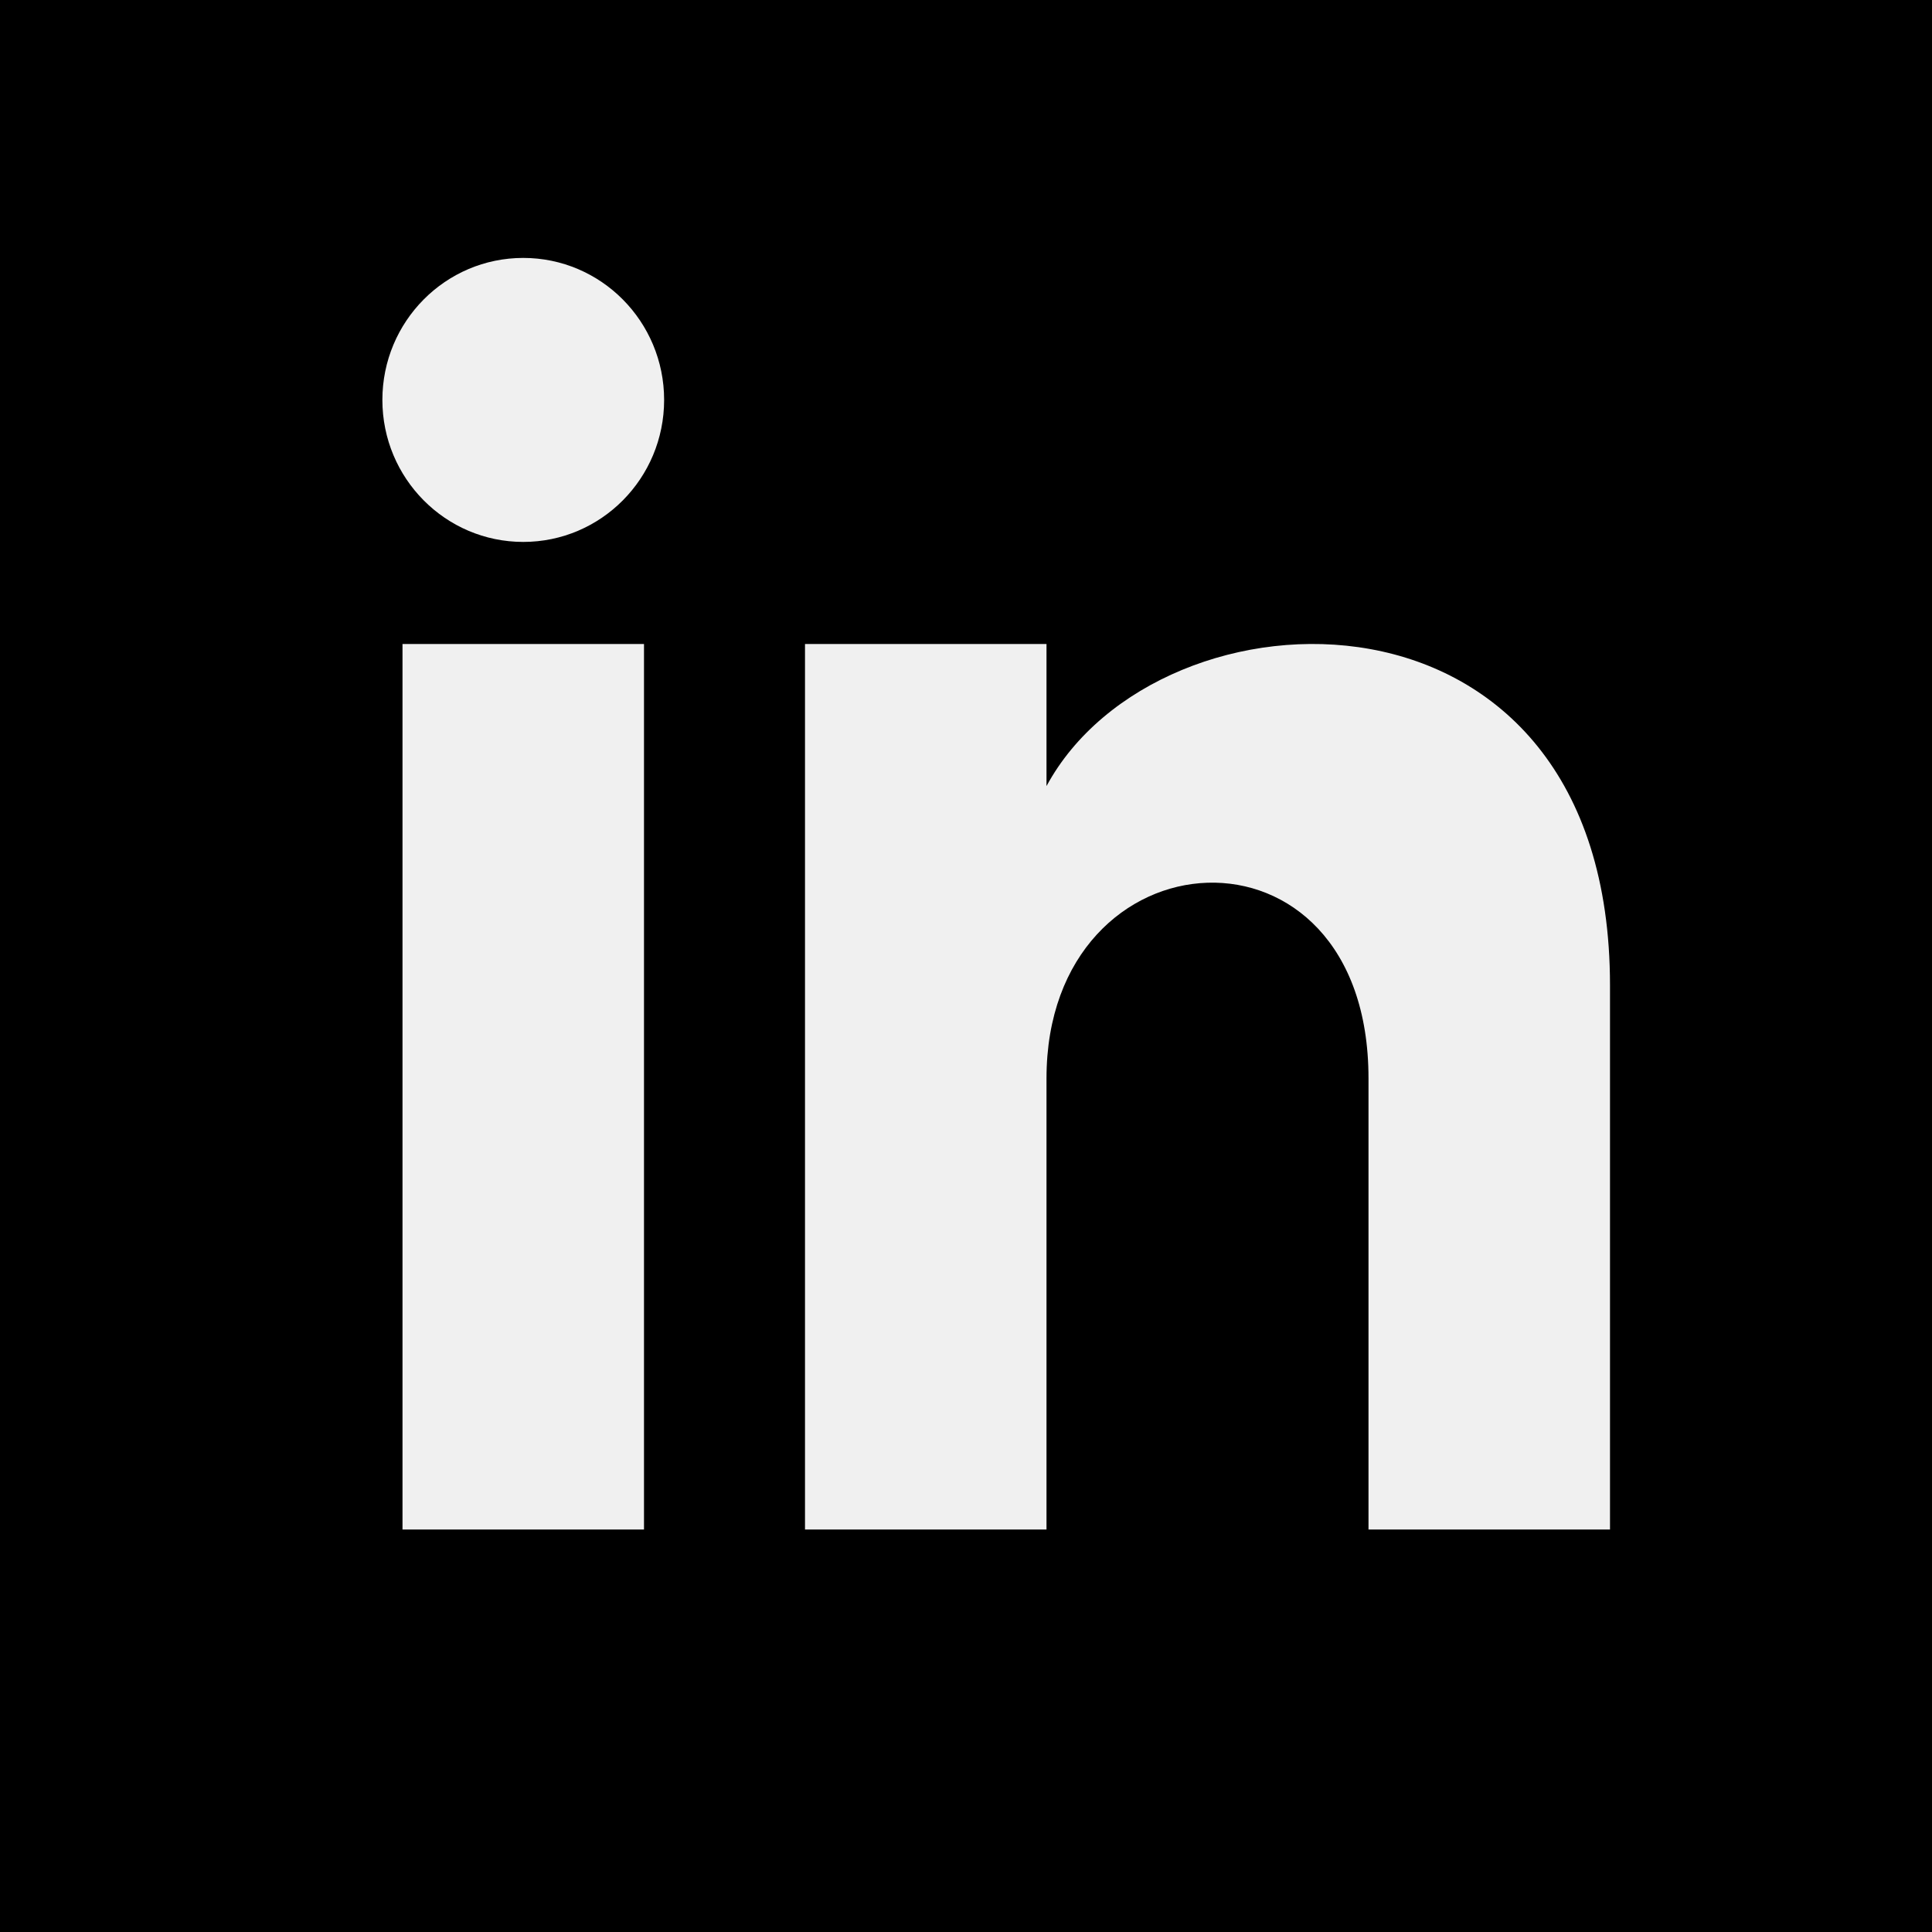
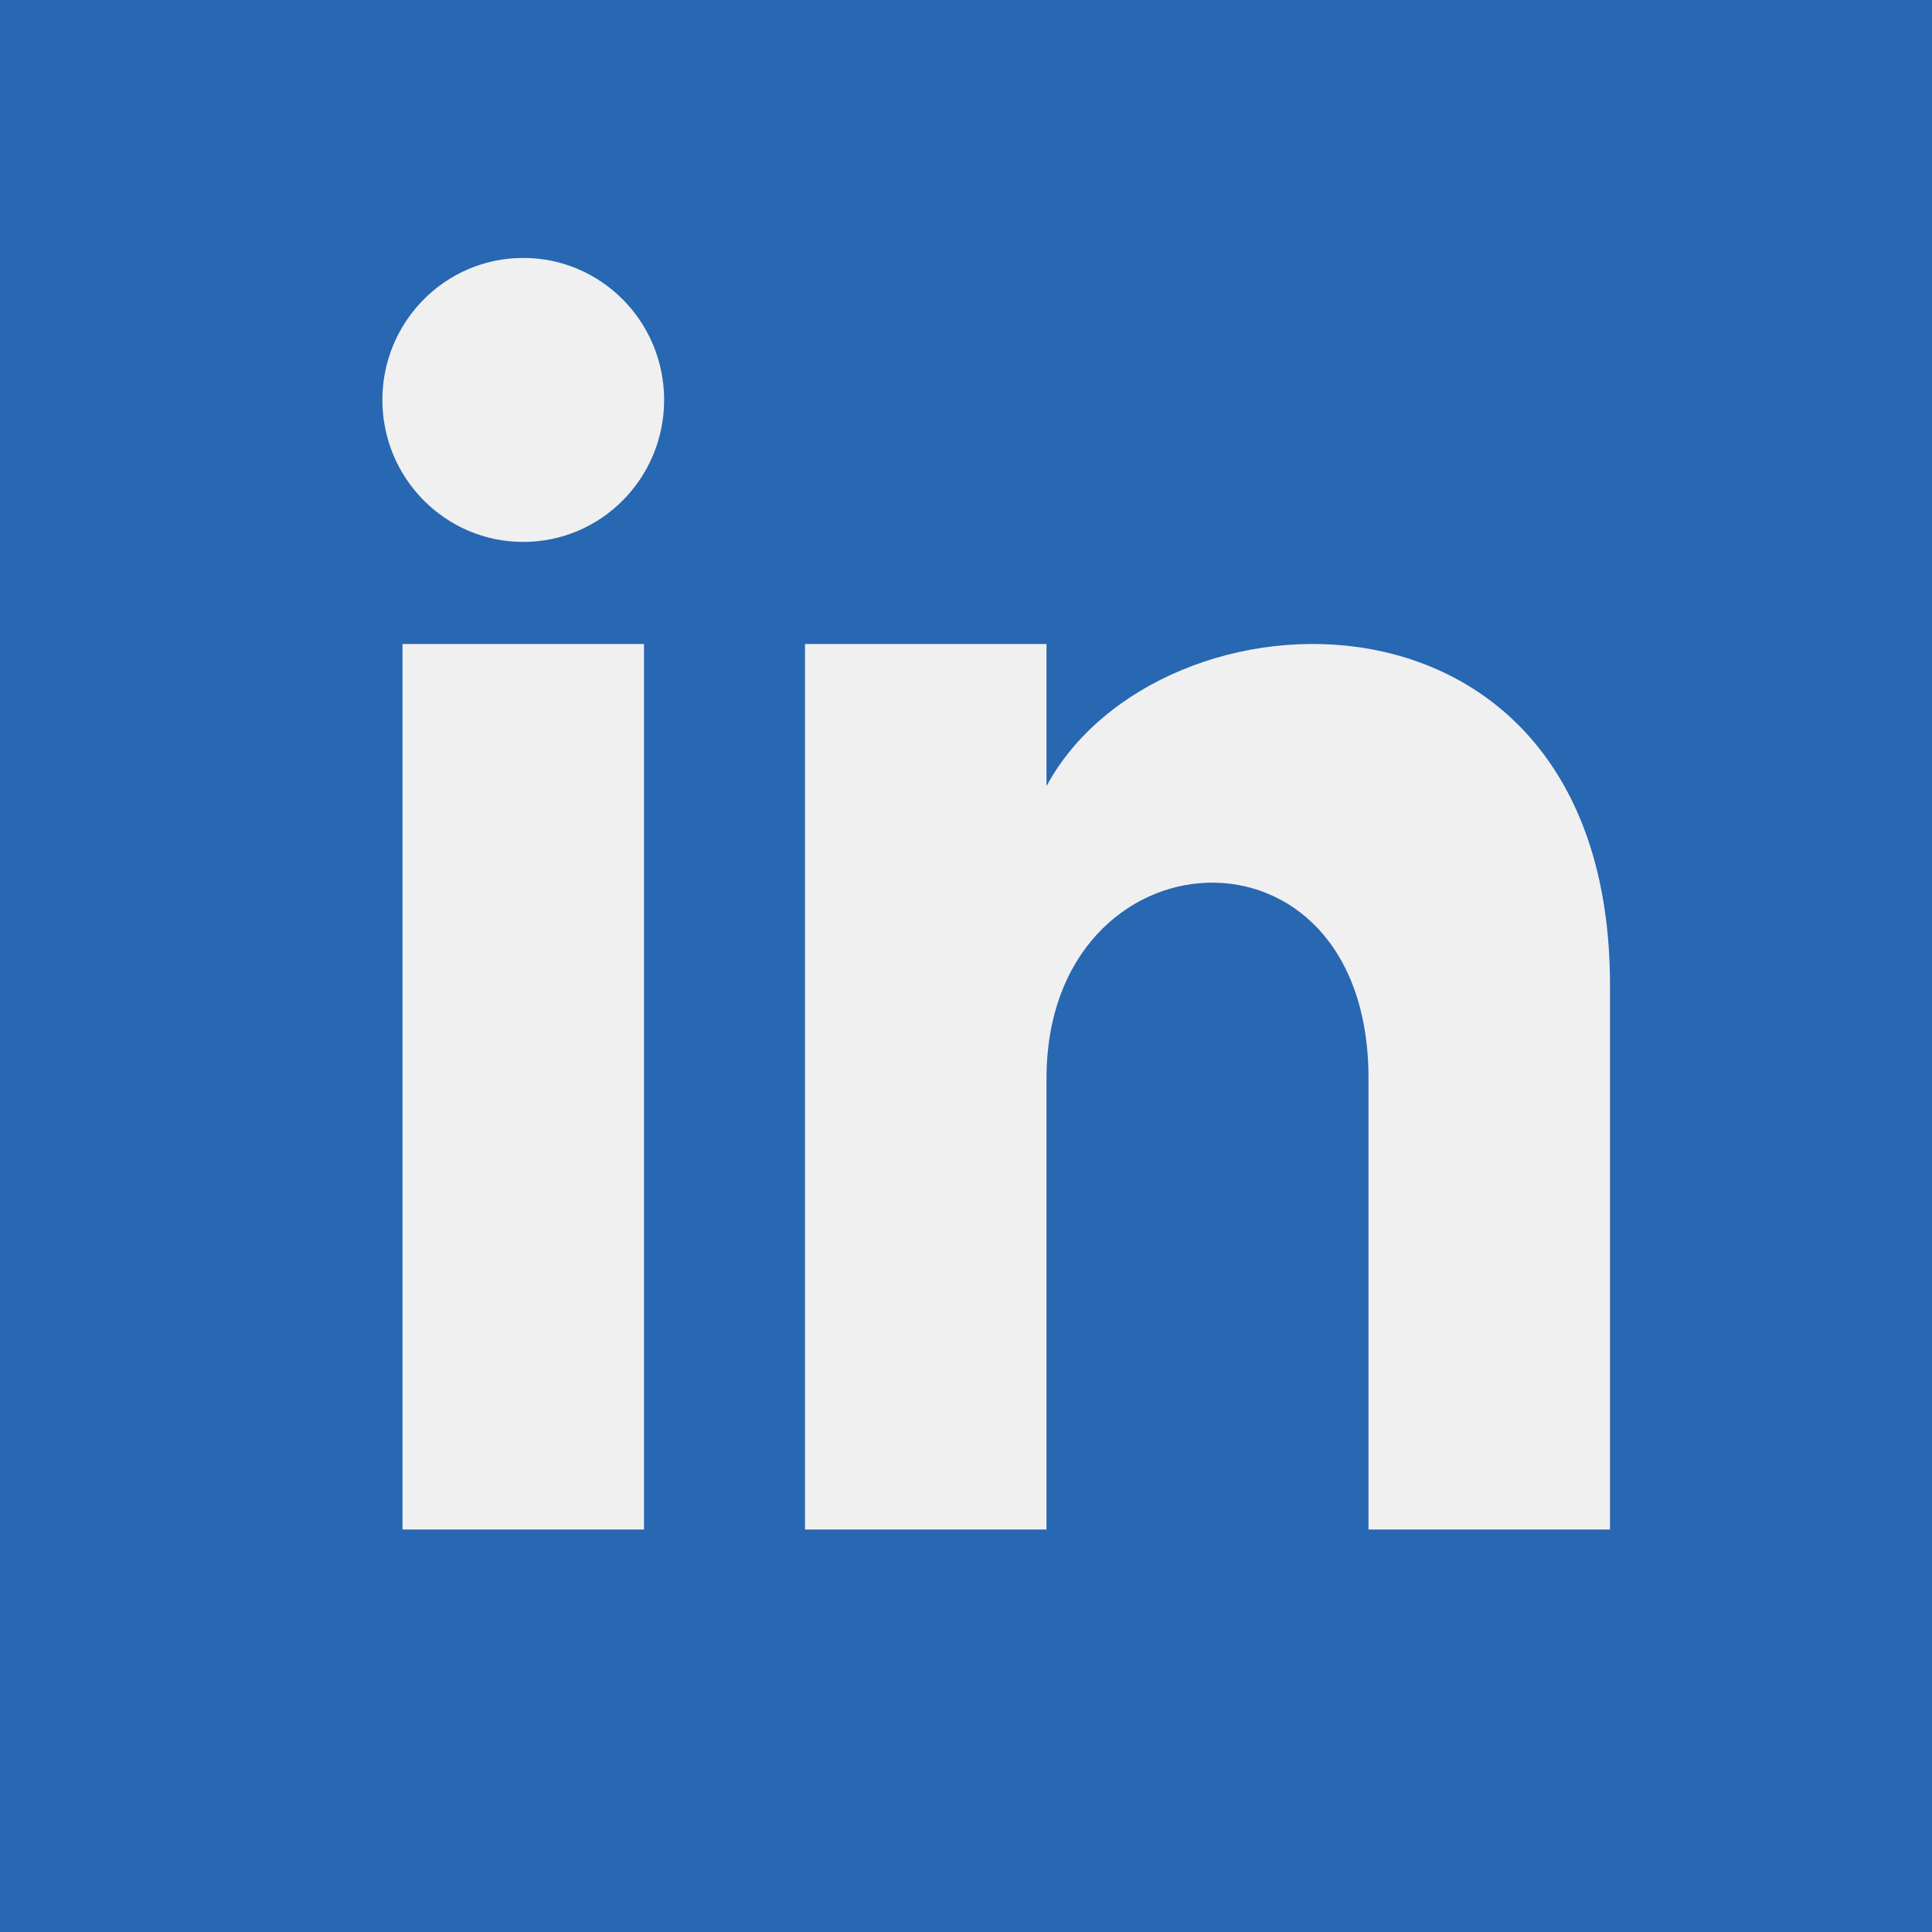
- <svg xmlns="http://www.w3.org/2000/svg" width="24" height="24" viewBox="0 0 24 24">
-   <path d="M0 0v24h24v-24h-24zm8 19h-3v-11h3v11zm-1.5-12.268c-.966 0-1.75-.79-1.75-1.764s.784-1.764 1.75-1.764 1.75.79 1.75 1.764-.783 1.764-1.75 1.764zm13.5 12.268h-3v-5.604c0-3.368-4-3.113-4 0v5.604h-3v-11h3v1.765c1.397-2.586 7-2.777 7 2.476v6.759z" />
+ <svg xmlns="http://www.w3.org/2000/svg" width="24" height="24" viewBox="0 0 24 24" fill="#fff">
+   <path fill="#2867B2" d="M0 0v24h24v-24h-24zm8 19h-3v-11h3v11zm-1.5-12.268c-.966 0-1.75-.79-1.75-1.764s.784-1.764 1.75-1.764 1.75.79 1.75 1.764-.783 1.764-1.75 1.764zm13.5 12.268h-3v-5.604c0-3.368-4-3.113-4 0v5.604h-3v-11h3v1.765c1.397-2.586 7-2.777 7 2.476v6.759z" />
</svg>
